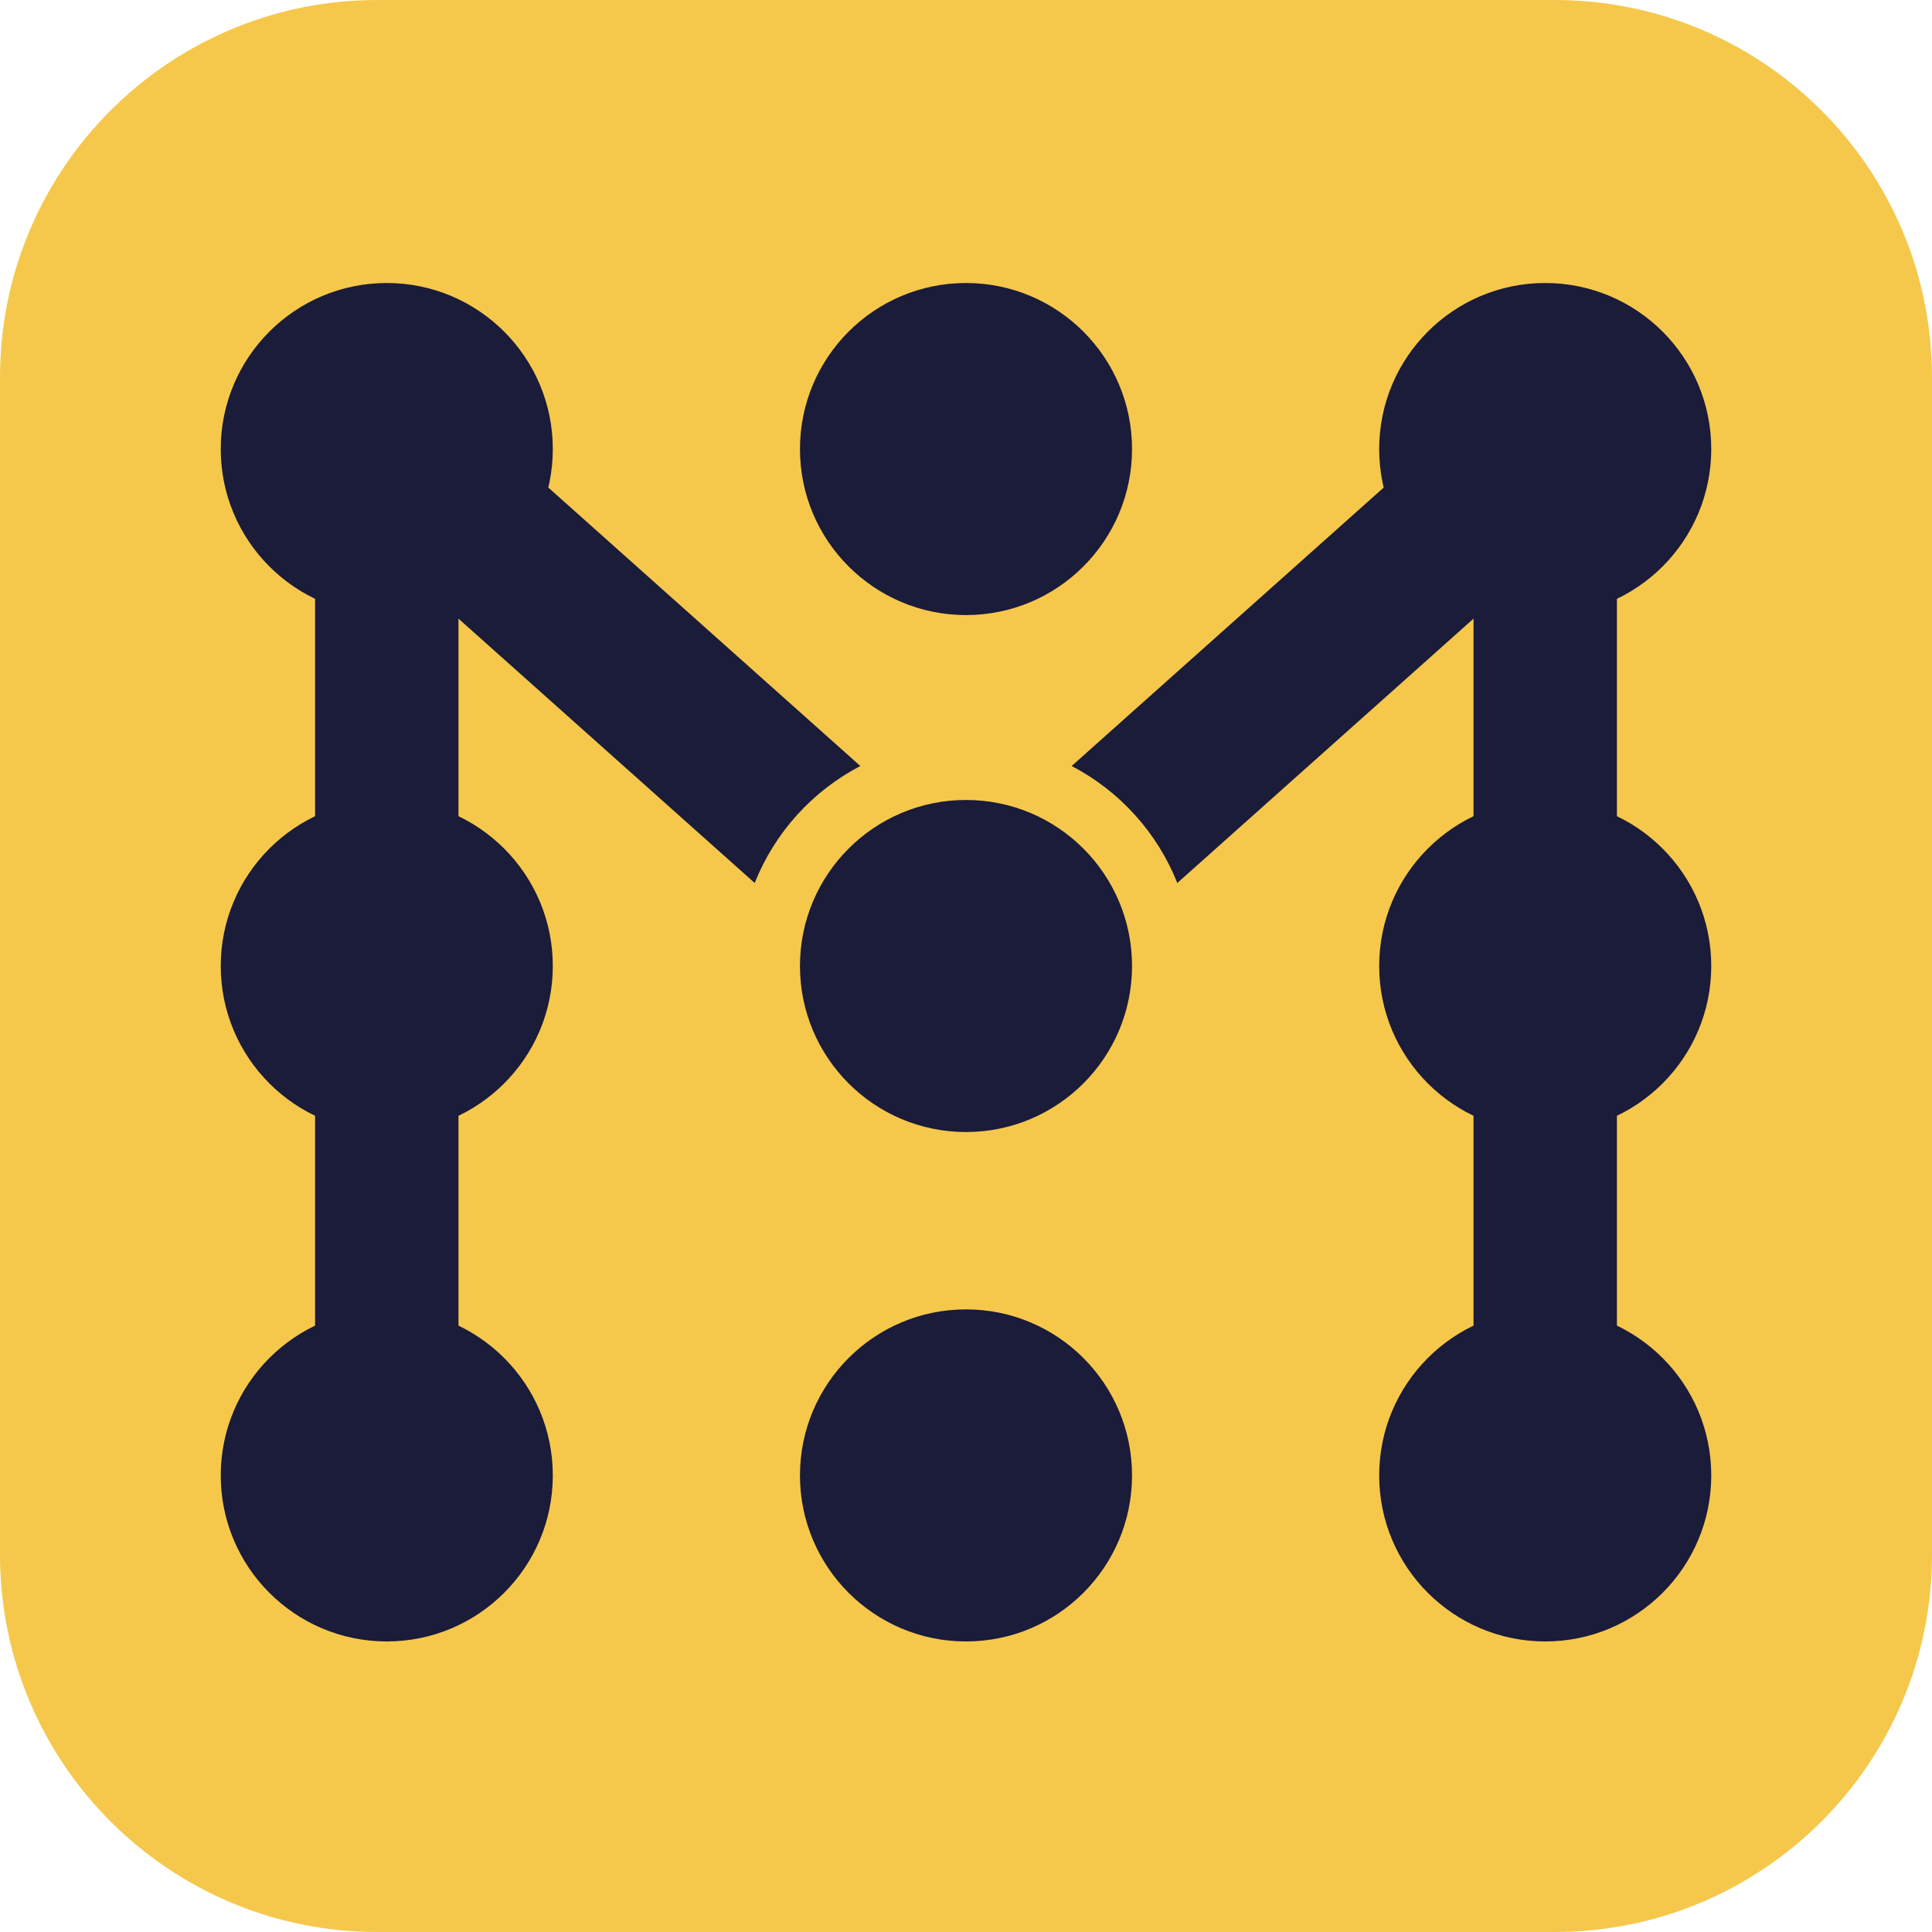
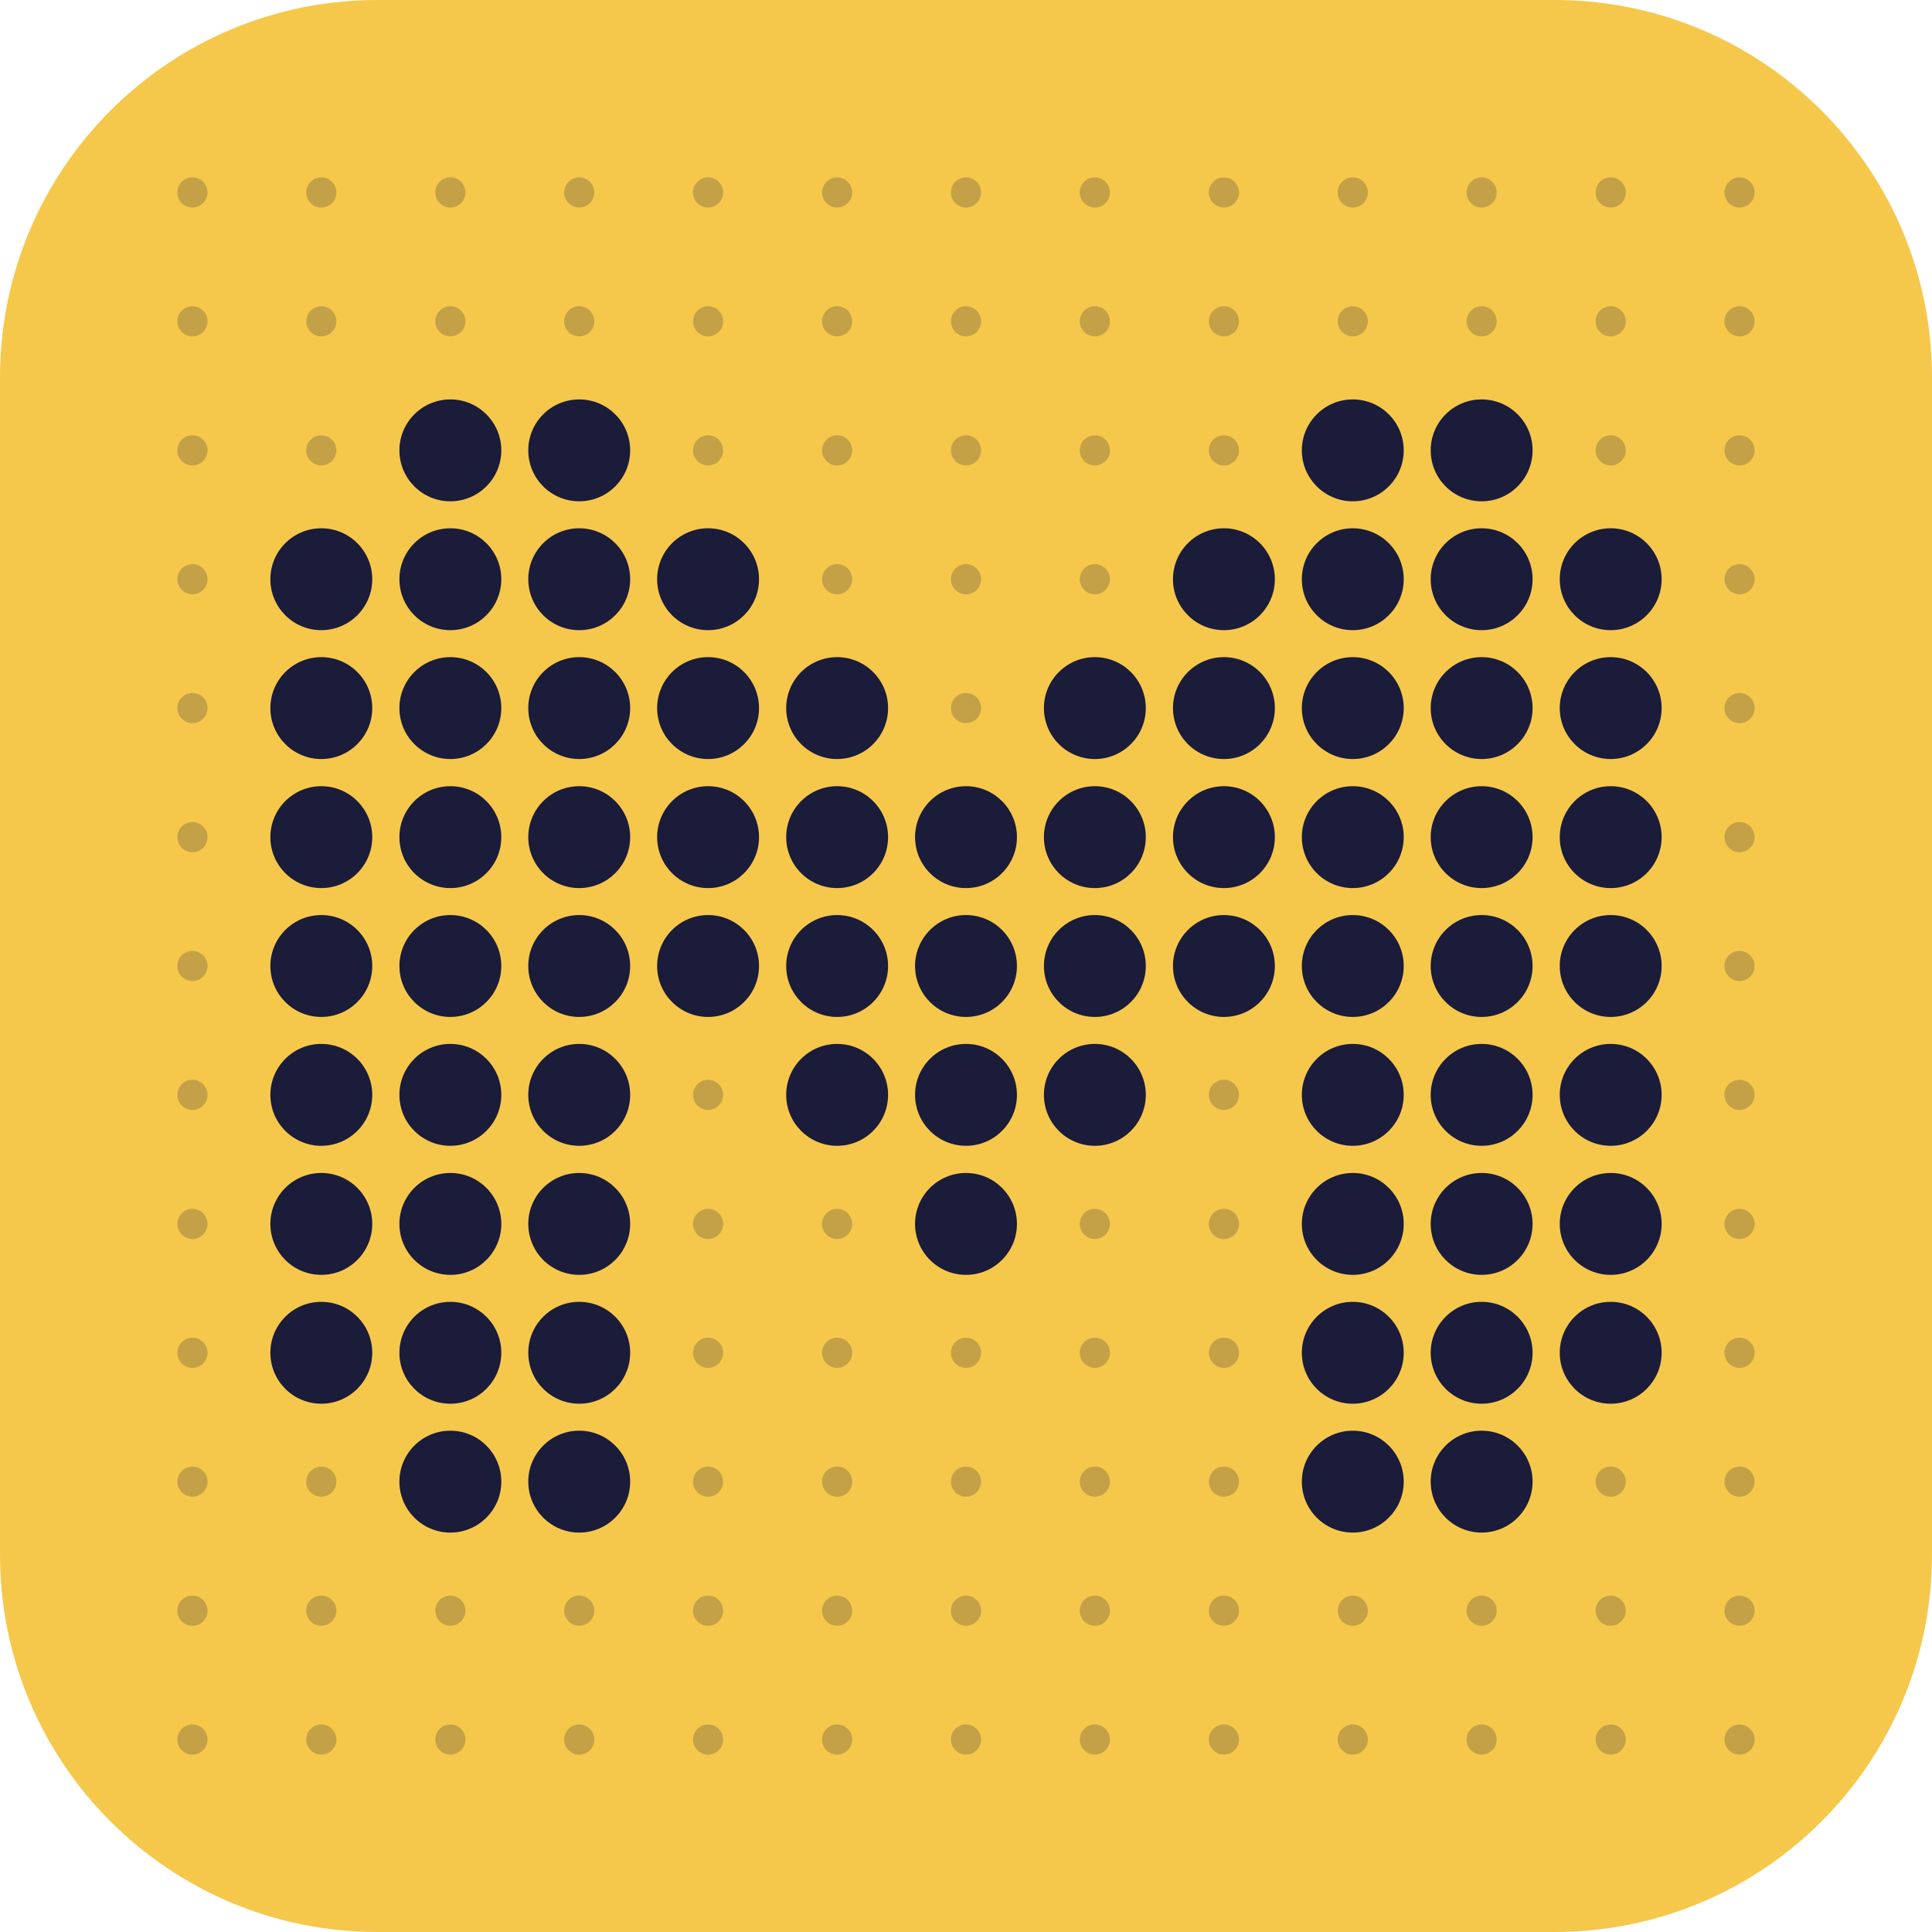
<svg xmlns="http://www.w3.org/2000/svg" viewBox="0 0 1024 1024">
  <rect width="1024" height="1024" rx="200" fill="#F5C84C" />
+   <g fill="#1B1B3A" fill-opacity="0.22">
+     <circle cx="102" cy="102" r="8" />
+     <circle cx="170.3" cy="102" r="8" />
+     <circle cx="238.7" cy="102" r="8" />
+     <circle cx="307" cy="102" r="8" />
+     <circle cx="375.3" cy="102" r="8" />
+     <circle cx="443.7" cy="102" r="8" />
+     <circle cx="512" cy="102" r="8" />
+     <circle cx="580.3" cy="102" r="8" />
+     <circle cx="648.7" cy="102" r="8" />
+     <circle cx="717" cy="102" r="8" />
+     <circle cx="785.3" cy="102" r="8" />
+     <circle cx="853.7" cy="102" r="8" />
+     <circle cx="922" cy="102" r="8" />
+     <circle cx="102" cy="170.3" r="8" />
+     <circle cx="170.3" cy="170.3" r="8" />
+     <circle cx="238.7" cy="170.3" r="8" />
+     <circle cx="307" cy="170.3" r="8" />
+     <circle cx="375.3" cy="170.3" r="8" />
+     <circle cx="443.7" cy="170.3" r="8" />
+     <circle cx="512" cy="170.3" r="8" />
+     <circle cx="580.3" cy="170.3" r="8" />
+     <circle cx="648.7" cy="170.3" r="8" />
+     <circle cx="717" cy="170.3" r="8" />
+     <circle cx="785.3" cy="170.3" r="8" />
+     <circle cx="853.7" cy="170.3" r="8" />
+     <circle cx="922" cy="170.3" r="8" />
+     <circle cx="102" cy="238.7" r="8" />
+     <circle cx="170.3" cy="238.7" r="8" />
+     <circle cx="375.3" cy="238.7" r="8" />
+     <circle cx="443.7" cy="238.7" r="8" />
+     <circle cx="512" cy="238.7" r="8" />
+     <circle cx="580.3" cy="238.7" r="8" />
+     <circle cx="648.7" cy="238.7" r="8" />
+     <circle cx="853.7" cy="238.7" r="8" />
+     <circle cx="922" cy="238.7" r="8" />
+     <circle cx="102" cy="307" r="8" />
+     <circle cx="443.7" cy="307" r="8" />
+     <circle cx="512" cy="307" r="8" />
+     <circle cx="580.3" cy="307" r="8" />
+     <circle cx="922" cy="307" r="8" />
+     <circle cx="102" cy="375.3" r="8" />
+     <circle cx="512" cy="375.3" r="8" />
+     <circle cx="922" cy="375.3" r="8" />
+     <circle cx="102" cy="443.7" r="8" />
+     <circle cx="922" cy="443.7" r="8" />
+     <circle cx="102" cy="512" r="8" />
+     <circle cx="922" cy="512" r="8" />
+     <circle cx="102" cy="580.3" r="8" />
+     <circle cx="375.3" cy="580.3" r="8" />
+     <circle cx="648.7" cy="580.3" r="8" />
+     <circle cx="922" cy="580.3" r="8" />
+     <circle cx="102" cy="648.7" r="8" />
+     <circle cx="375.3" cy="648.7" r="8" />
+     <circle cx="443.7" cy="648.7" r="8" />
+     <circle cx="580.3" cy="648.7" r="8" />
+     <circle cx="648.7" cy="648.7" r="8" />
+     <circle cx="922" cy="648.7" r="8" />
+     <circle cx="102" cy="717" r="8" />
+     <circle cx="375.3" cy="717" r="8" />
+     <circle cx="443.7" cy="717" r="8" />
+     <circle cx="512" cy="717" r="8" />
+     <circle cx="580.3" cy="717" r="8" />
+     <circle cx="648.7" cy="717" r="8" />
+     <circle cx="922" cy="717" r="8" />
+     <circle cx="102" cy="785.3" r="8" />
+     <circle cx="170.3" cy="785.3" r="8" />
+     <circle cx="375.3" cy="785.3" r="8" />
+     <circle cx="443.7" cy="785.3" r="8" />
+     <circle cx="512" cy="785.3" r="8" />
+     <circle cx="580.3" cy="785.3" r="8" />
+     <circle cx="648.7" cy="785.3" r="8" />
+     <circle cx="853.7" cy="785.3" r="8" />
+     <circle cx="922" cy="785.3" r="8" />
+     <circle cx="102" cy="853.7" r="8" />
+     <circle cx="170.3" cy="853.7" r="8" />
+     <circle cx="238.7" cy="853.7" r="8" />
+     <circle cx="307" cy="853.7" r="8" />
+     <circle cx="375.3" cy="853.7" r="8" />
+     <circle cx="443.7" cy="853.7" r="8" />
+     <circle cx="512" cy="853.7" r="8" />
+     <circle cx="580.3" cy="853.7" r="8" />
+     <circle cx="648.7" cy="853.7" r="8" />
+     <circle cx="717" cy="853.7" r="8" />
+     <circle cx="785.3" cy="853.7" r="8" />
+     <circle cx="853.7" cy="853.7" r="8" />
+     <circle cx="922" cy="853.7" r="8" />
+     <circle cx="102" cy="922" r="8" />
+     <circle cx="170.3" cy="922" r="8" />
+     <circle cx="238.7" cy="922" r="8" />
+     <circle cx="307" cy="922" r="8" />
+     <circle cx="375.3" cy="922" r="8" />
+     <circle cx="443.7" cy="922" r="8" />
+     <circle cx="512" cy="922" r="8" />
+     <circle cx="580.3" cy="922" r="8" />
+     <circle cx="648.7" cy="922" r="8" />
+     <circle cx="717" cy="922" r="8" />
+     <circle cx="785.3" cy="922" r="8" />
+     <circle cx="853.7" cy="922" r="8" />
+     <circle cx="922" cy="922" r="8" />
+   </g>
  <g fill="#1B1B3A">
-     <path d="M177 269 L400 468 A120 120 0 0 1 456 406 L233 207 Z" />
-     <path d="M847 269 L624 468 A120 120 0 0 0 568 406 L791 207 Z" />
-     <rect x="167" y="238" width="76" height="544" />
-     <rect x="781" y="238" width="76" height="544" />
-     <circle cx="205" cy="238" r="88" />
-     <circle cx="512" cy="238" r="88" />
-     <circle cx="819" cy="238" r="88" />
-     <circle cx="205" cy="512" r="88" />
-     <circle cx="512" cy="512" r="88" />
-     <circle cx="819" cy="512" r="88" />
-     <circle cx="205" cy="782" r="88" />
-     <circle cx="512" cy="782" r="88" />
-     <circle cx="819" cy="782" r="88" />
+     <circle cx="238.7" cy="238.7" r="27" />
+     <circle cx="307" cy="238.7" r="27" />
+     <circle cx="717" cy="238.7" r="27" />
+     <circle cx="785.3" cy="238.7" r="27" />
+     <circle cx="170.3" cy="307" r="27" />
+     <circle cx="238.7" cy="307" r="27" />
+     <circle cx="307" cy="307" r="27" />
+     <circle cx="375.3" cy="307" r="27" />
+     <circle cx="648.7" cy="307" r="27" />
+     <circle cx="717" cy="307" r="27" />
+     <circle cx="785.3" cy="307" r="27" />
+     <circle cx="853.7" cy="307" r="27" />
+     <circle cx="170.3" cy="375.3" r="27" />
+     <circle cx="238.7" cy="375.3" r="27" />
+     <circle cx="307" cy="375.3" r="27" />
+     <circle cx="375.3" cy="375.3" r="27" />
+     <circle cx="443.7" cy="375.3" r="27" />
+     <circle cx="580.3" cy="375.3" r="27" />
+     <circle cx="648.7" cy="375.3" r="27" />
+     <circle cx="717" cy="375.3" r="27" />
+     <circle cx="785.3" cy="375.3" r="27" />
+     <circle cx="853.7" cy="375.3" r="27" />
+     <circle cx="170.3" cy="443.7" r="27" />
+     <circle cx="238.7" cy="443.7" r="27" />
+     <circle cx="307" cy="443.7" r="27" />
+     <circle cx="375.3" cy="443.7" r="27" />
+     <circle cx="443.7" cy="443.7" r="27" />
+     <circle cx="512" cy="443.7" r="27" />
+     <circle cx="580.3" cy="443.7" r="27" />
+     <circle cx="648.7" cy="443.7" r="27" />
+     <circle cx="717" cy="443.7" r="27" />
+     <circle cx="785.3" cy="443.7" r="27" />
+     <circle cx="853.7" cy="443.7" r="27" />
+     <circle cx="170.3" cy="512" r="27" />
+     <circle cx="238.7" cy="512" r="27" />
+     <circle cx="307" cy="512" r="27" />
+     <circle cx="375.3" cy="512" r="27" />
+     <circle cx="443.7" cy="512" r="27" />
+     <circle cx="512" cy="512" r="27" />
+     <circle cx="580.3" cy="512" r="27" />
+     <circle cx="648.7" cy="512" r="27" />
+     <circle cx="717" cy="512" r="27" />
+     <circle cx="785.3" cy="512" r="27" />
+     <circle cx="853.7" cy="512" r="27" />
+     <circle cx="170.3" cy="580.3" r="27" />
+     <circle cx="238.7" cy="580.3" r="27" />
+     <circle cx="307" cy="580.3" r="27" />
+     <circle cx="443.7" cy="580.3" r="27" />
+     <circle cx="512" cy="580.3" r="27" />
+     <circle cx="580.3" cy="580.3" r="27" />
+     <circle cx="717" cy="580.3" r="27" />
+     <circle cx="785.3" cy="580.3" r="27" />
+     <circle cx="853.7" cy="580.3" r="27" />
+     <circle cx="170.3" cy="648.7" r="27" />
+     <circle cx="238.7" cy="648.7" r="27" />
+     <circle cx="307" cy="648.7" r="27" />
+     <circle cx="512" cy="648.7" r="27" />
+     <circle cx="717" cy="648.7" r="27" />
+     <circle cx="785.3" cy="648.7" r="27" />
+     <circle cx="853.7" cy="648.7" r="27" />
+     <circle cx="170.3" cy="717" r="27" />
+     <circle cx="238.7" cy="717" r="27" />
+     <circle cx="307" cy="717" r="27" />
+     <circle cx="717" cy="717" r="27" />
+     <circle cx="785.3" cy="717" r="27" />
+     <circle cx="853.7" cy="717" r="27" />
+     <circle cx="238.7" cy="785.3" r="27" />
+     <circle cx="307" cy="785.3" r="27" />
+     <circle cx="717" cy="785.3" r="27" />
+     <circle cx="785.3" cy="785.3" r="27" />
  </g>
</svg>
